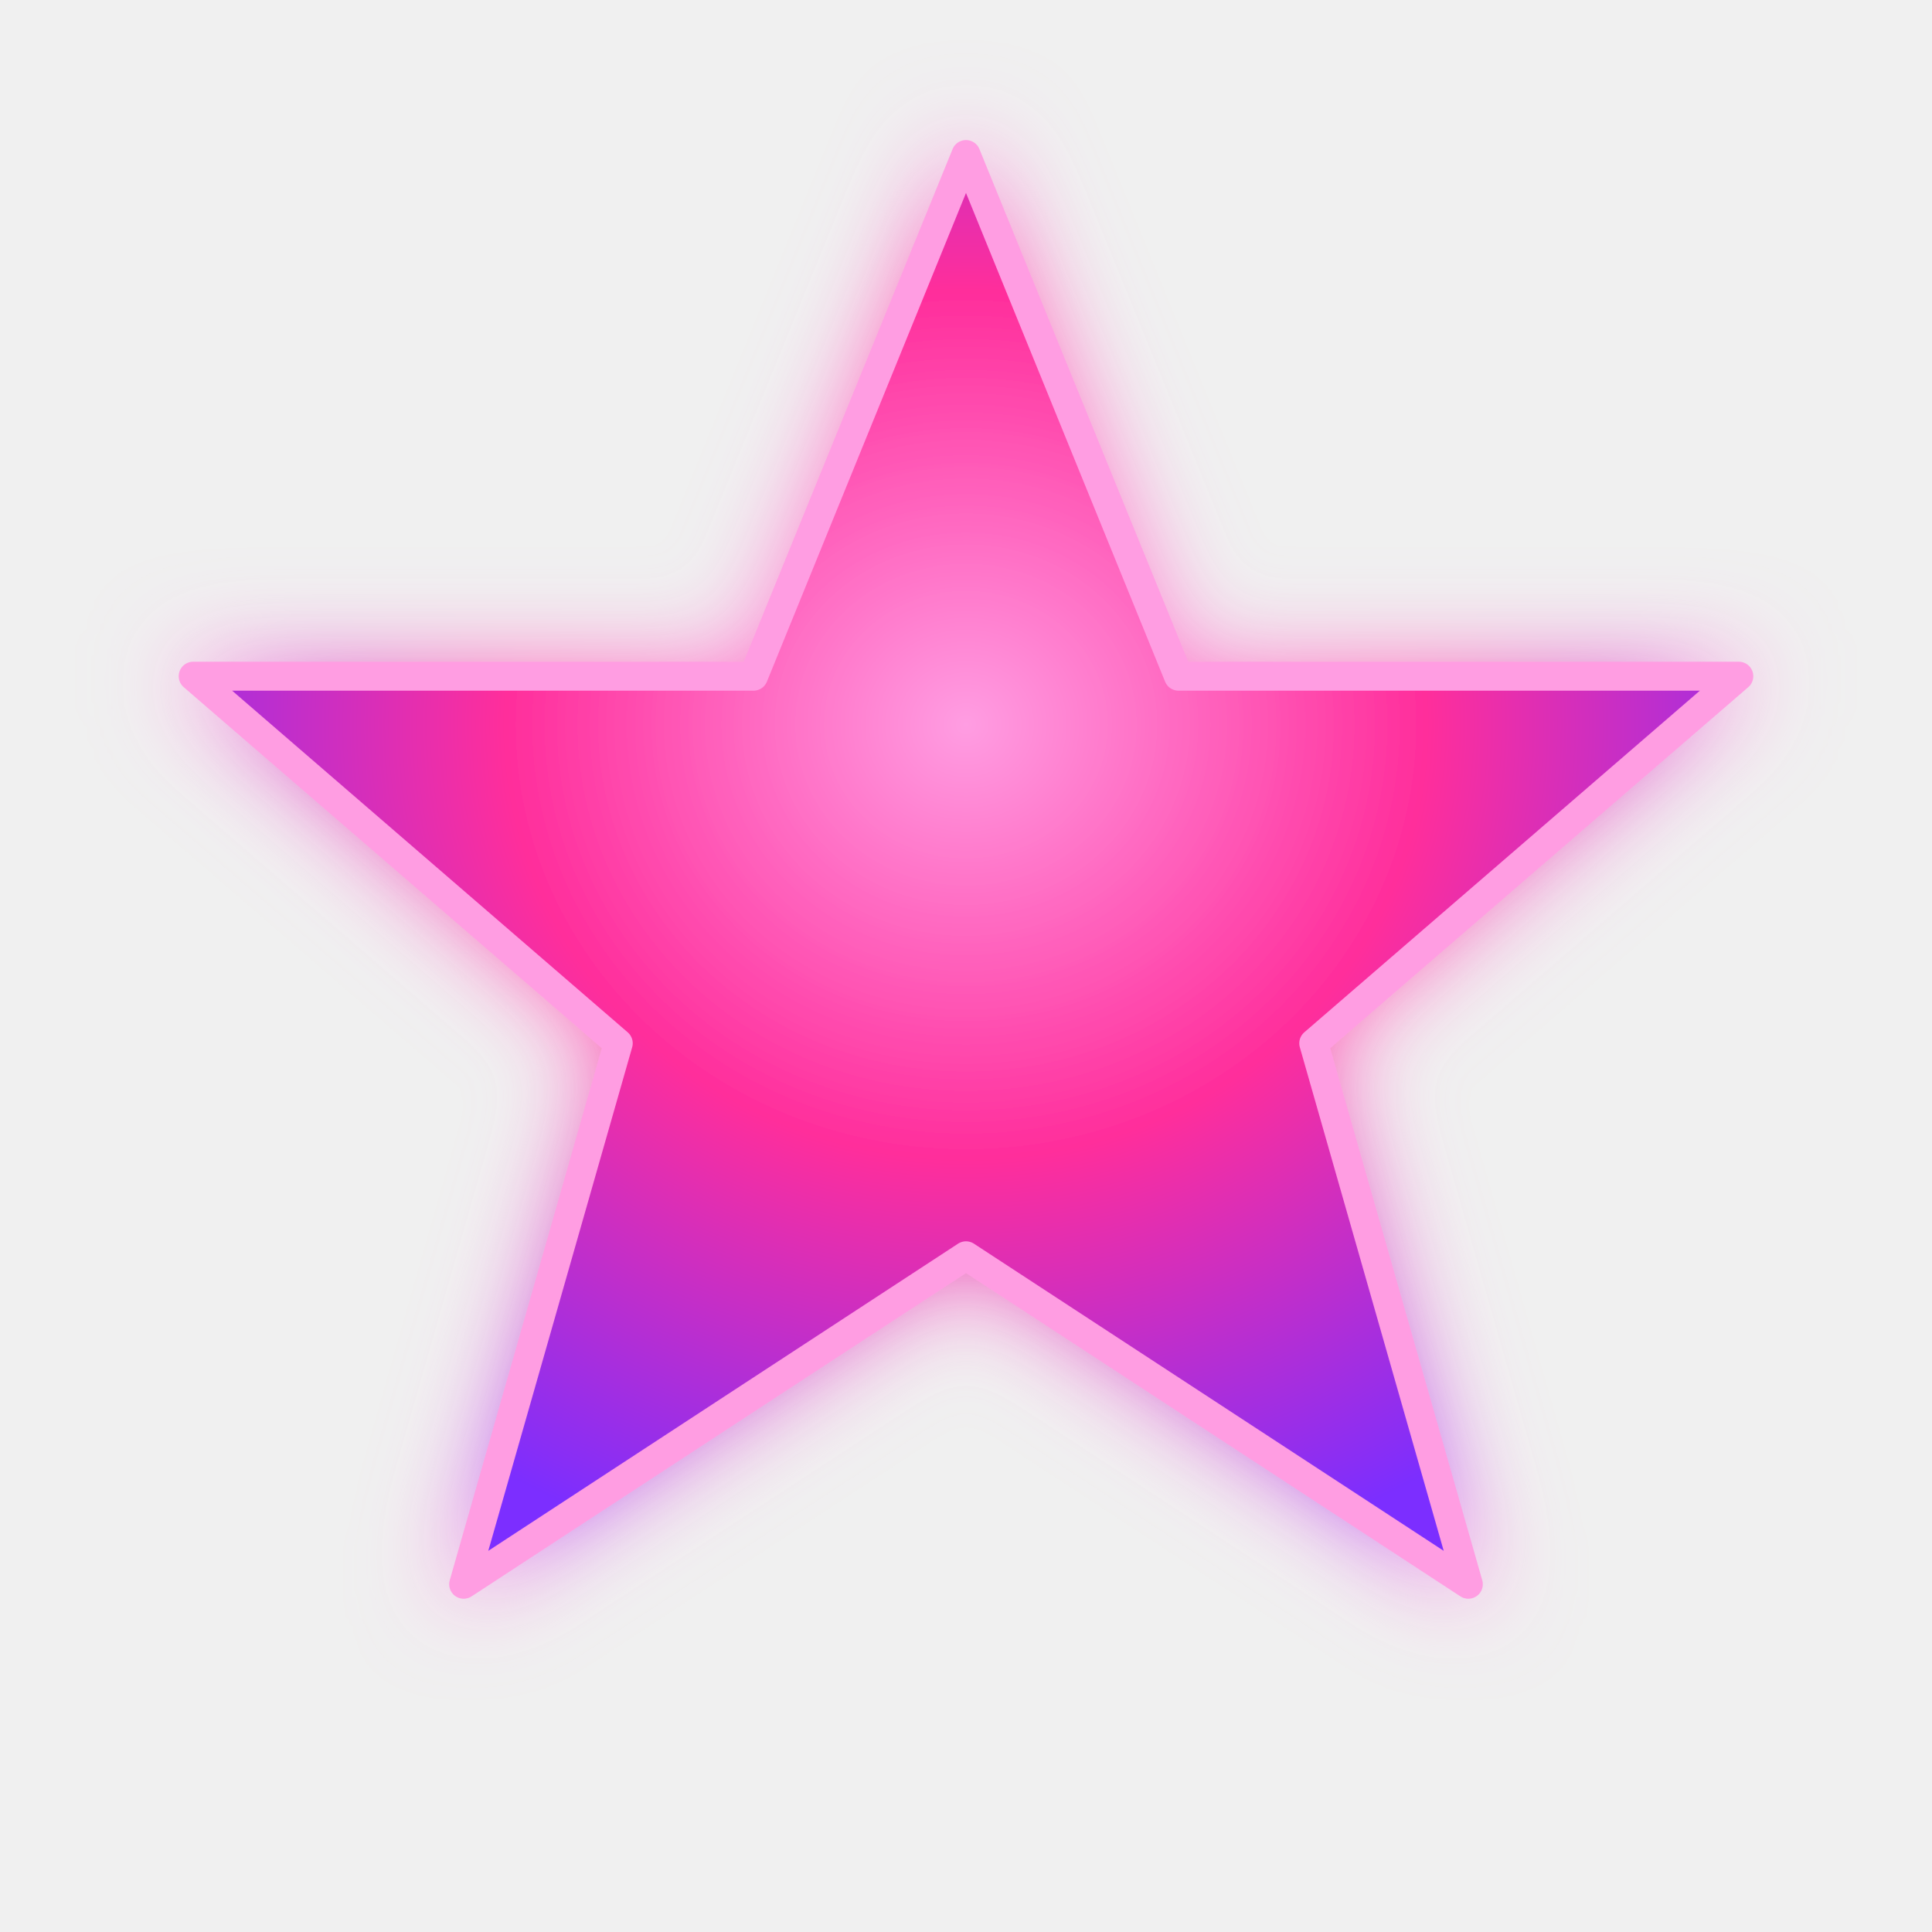
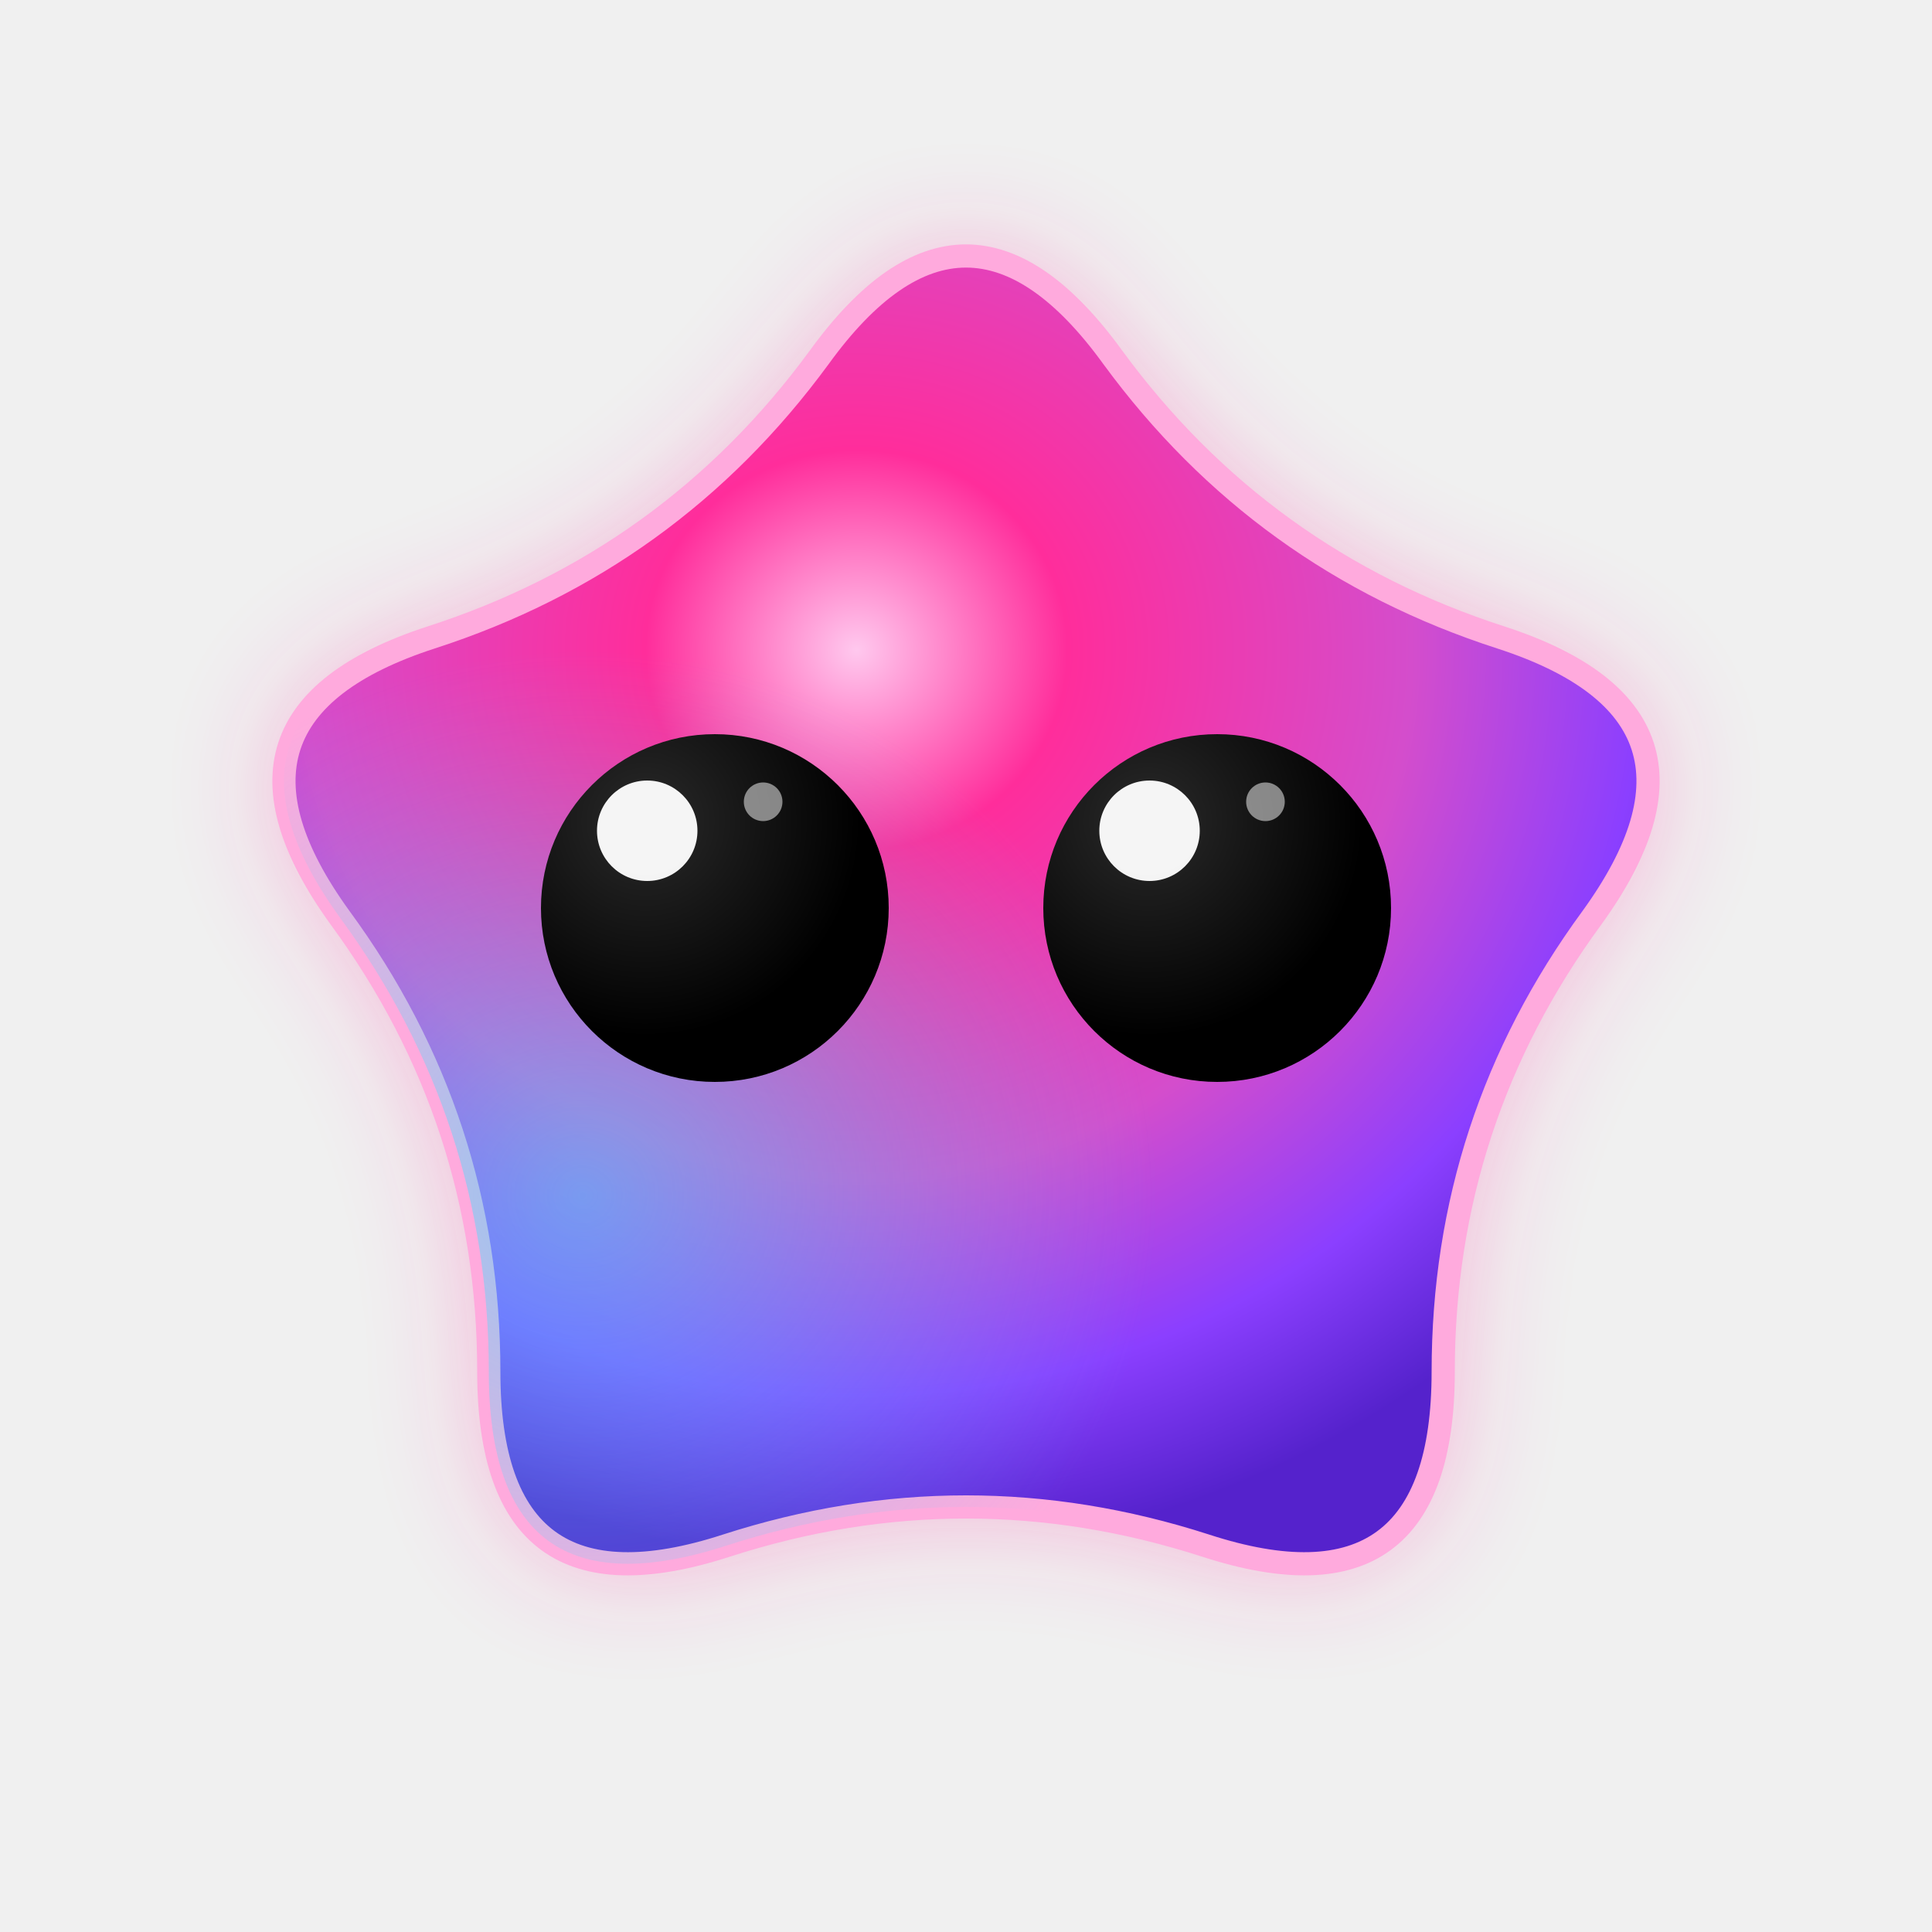
<svg xmlns="http://www.w3.org/2000/svg" viewBox="0 0 100 100">
  <defs>
-     <radialGradient id="starGlow" cx="50%" cy="40%" r="60%">
-       <stop offset="0%" stop-color="#ff9de2" />
-       <stop offset="50%" stop-color="#FF2D9B" />
-       <stop offset="100%" stop-color="#7b2fff" />
+     <radialGradient id="body" cx="42%" cy="30%" r="70%">
+       <stop offset="0%" stop-color="#ffc8ee" />
+       <stop offset="22%" stop-color="#FF2D9B" />
+       <stop offset="58%" stop-color="#d44dcc" />
+       <stop offset="82%" stop-color="#8b3fff" />
+       <stop offset="100%" stop-color="#5522cc" />
    </radialGradient>
-     <filter id="glow">
-       <feGaussianBlur stdDeviation="2.5" result="blur" />
+     <radialGradient id="iri" cx="22%" cy="72%" r="42%">
+       <stop offset="0%" stop-color="#44ddff" stop-opacity="0.55" />
+       <stop offset="100%" stop-color="#44ddff" stop-opacity="0" />
+     </radialGradient>
+     <radialGradient id="eye" cx="30%" cy="25%" r="62%">
+       <stop offset="0%" stop-color="#2a2a2a" />
+       <stop offset="100%" stop-color="#000" />
+     </radialGradient>
+     <filter id="glow" x="-30%" y="-30%" width="160%" height="160%">
+       <feGaussianBlur stdDeviation="3" result="blur" />
+       <feFlood flood-color="#FF2D9B" flood-opacity="0.75" result="color" />
+       <feComposite in="color" in2="blur" operator="in" result="g" />
      <feMerge>
-         <feMergeNode in="blur" />
+         <feMergeNode in="g" />
        <feMergeNode in="SourceGraphic" />
      </feMerge>
    </filter>
+     <clipPath id="starClip">
+       <path d="M42.4 18.5 Q50 8 57.6 18.5 Q65.3 29 77.7 33 Q90 37 82.4 47.5 Q74.7 58 74.7 71 Q74.7 84 62.4 80 Q50 76 37.6 80 Q25.3 84 25.3 71 Q25.3 58 17.6 47.5 Q10 37 22.3 33 Q34.7 29 42.4 18.5 Z" />
+     </clipPath>
  </defs>
-   <polygon points="50,8 61,35 90,35 68,54 76,82 50,65 24,82 32,54 10,35 39,35" fill="url(#starGlow)" filter="url(#glow)" stroke="#ff9de2" stroke-width="1.5" stroke-linejoin="round" />
+   <path d="M42.4 18.5 Q50 8 57.6 18.5 Q65.3 29 77.7 33 Q90 37 82.4 47.5 Q74.7 58 74.7 71 Q74.7 84 62.4 80 Q50 76 37.6 80 Q25.3 84 25.3 71 Q25.3 58 17.6 47.5 Q10 37 22.3 33 Q34.7 29 42.4 18.5 Z" fill="#FF2D9B" opacity="0.45" filter="url(#glow)" />
+   <path d="M42.4 18.5 Q50 8 57.6 18.5 Q65.3 29 77.7 33 Q90 37 82.4 47.5 Q74.7 58 74.7 71 Q74.7 84 62.4 80 Q50 76 37.6 80 Q25.3 84 25.3 71 Q25.3 58 17.6 47.5 Q10 37 22.3 33 Q34.7 29 42.4 18.5 Z" fill="url(#body)" stroke="#ffaadd" stroke-width="1.2" />
+   <path d="M42.4 18.5 Q50 8 57.6 18.5 Q65.3 29 77.7 33 Q90 37 82.4 47.5 Q74.7 58 74.7 71 Q74.7 84 62.4 80 Q50 76 37.6 80 Q25.3 84 25.3 71 Q25.3 58 17.6 47.5 Q10 37 22.3 33 Q34.7 29 42.4 18.5 Z" fill="url(#iri)" />
+   <circle cx="37" cy="47" r="9" fill="url(#eye)" />
+   <circle cx="33.5" cy="43" r="2.6" fill="white" opacity="0.95" />
+   <circle cx="39.5" cy="41.5" r="1" fill="white" opacity="0.5" />
+   <circle cx="63" cy="47" r="9" fill="url(#eye)" />
+   <circle cx="59.5" cy="43" r="2.6" fill="white" opacity="0.95" />
+   <circle cx="65.5" cy="41.5" r="1" fill="white" opacity="0.5" />
</svg>
